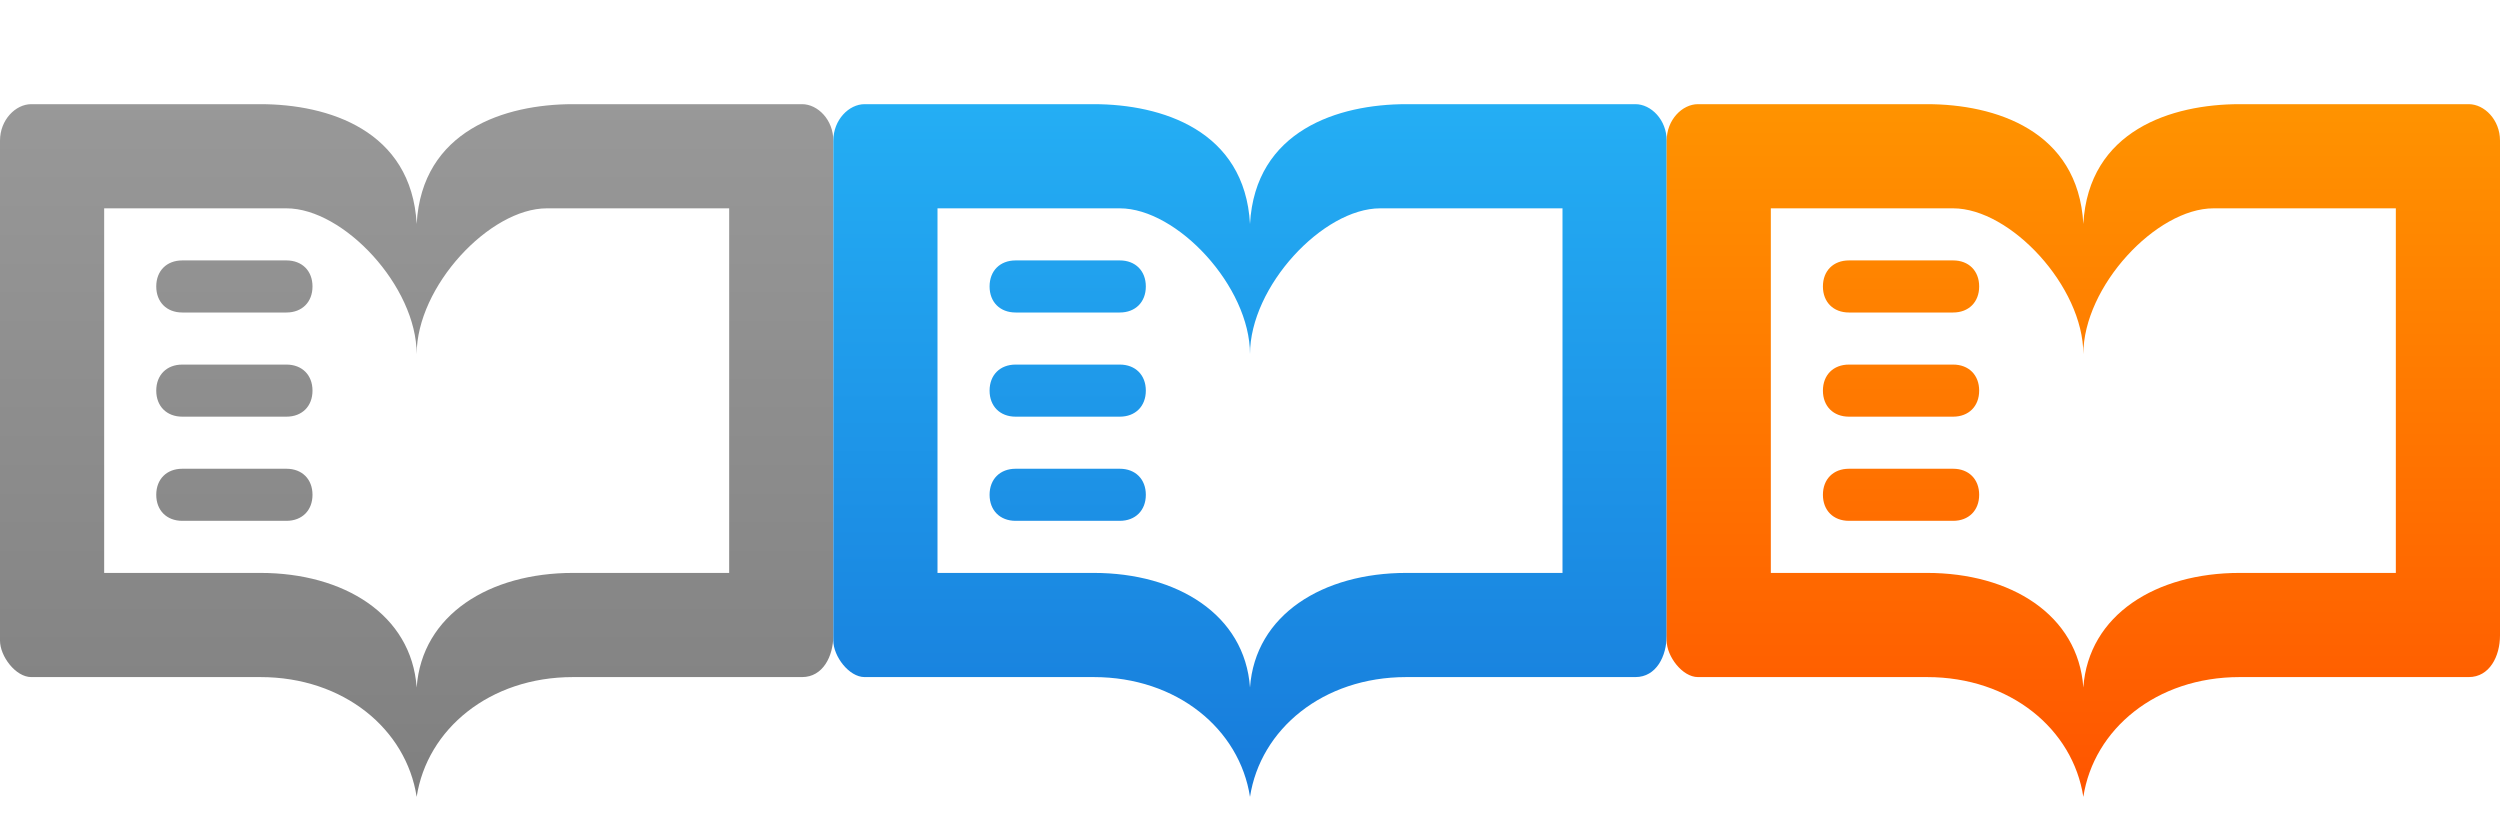
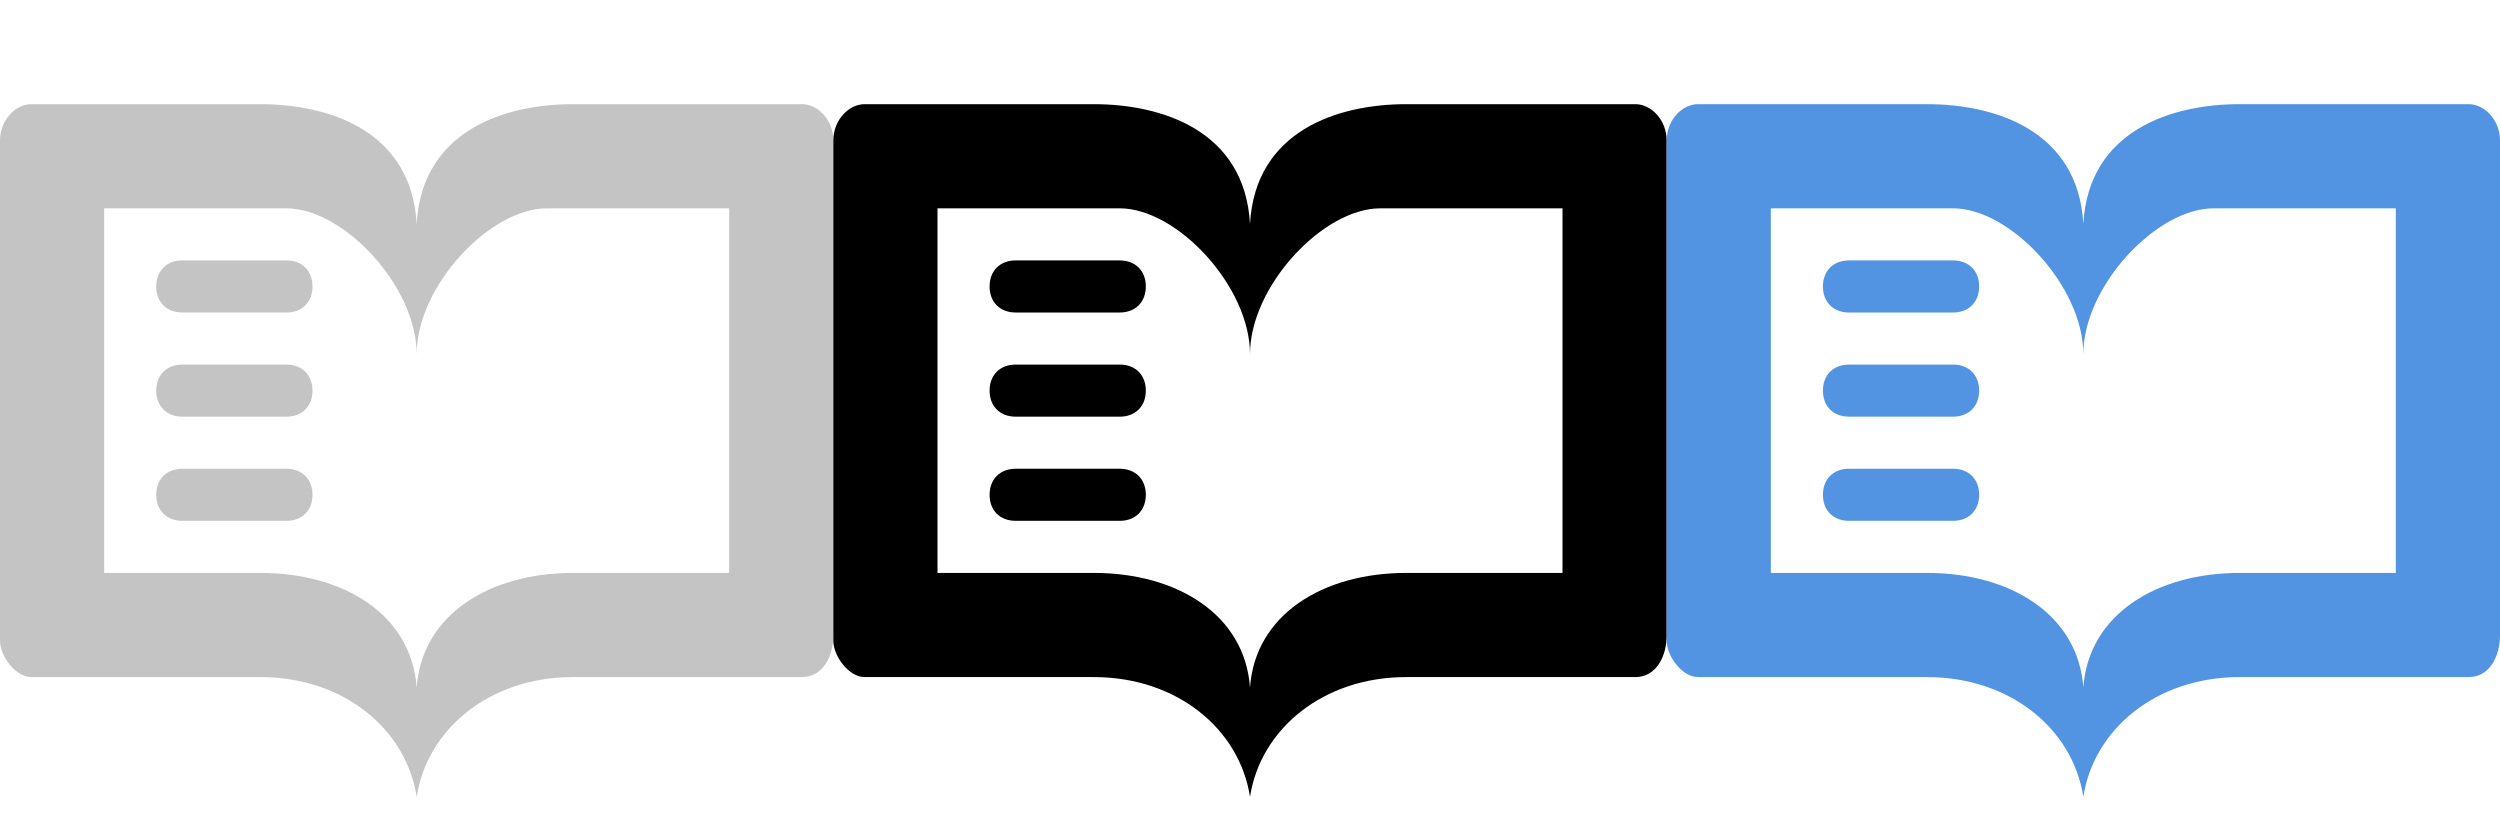
- <svg xmlns="http://www.w3.org/2000/svg" xmlns:xlink="http://www.w3.org/1999/xlink" width="48" height="16" viewBox="0 0 48 16">
-   <defs>
+ <svg xmlns="http://www.w3.org/2000/svg" xmlns:xlink="http://www.w3.org/1999/xlink" width="48" height="16" viewBox="0 0 48 16" id="svg2" version="1.1">
+   <defs id="defs4">
    <path id="glyphShape-readerMode-book" d="M5.5,5h-2C3.2,5,3,5.2,3,5.5S3.2,6,3.5,6h2 C5.8,6,6,5.8,6,5.5S5.8,5,5.5,5z M5.5,7h-2C3.2,7,3,7.2,3,7.5S3.2,8,3.5,8h2C5.8,8,6,7.8,6,7.5S5.8,7,5.5,7z M5.5,9h-2 C3.2,9,3,9.2,3,9.5S3.2,10,3.5,10h2C5.8,10,6,9.8,6,9.5S5.8,9,5.5,9z M15.4,2c0,0-3.1,0-4.4,0S8.1,2.5,8,4.3C7.9,2.5,6.3,2,5,2 S0.6,2,0.6,2C0.3,2,0,2.3,0,2.7v9.6C0,12.6,0.3,13,0.6,13c0,0,2.6,0,4.4,0c1.6,0,2.8,1,3,2.3C8.2,14,9.4,13,11,13 c1.8,0,4.4,0,4.4,0c0.4,0,0.6-0.4,0.6-0.8V2.7C16,2.3,15.7,2,15.4,2z M14,11L14,11c-0.2,0-1.6,0-3,0c-1.6,0-2.9,0.8-3,2.2 C7.9,11.8,6.6,11,5,11c-1.4,0-2.8,0-3,0l0,0l0,0V4c0,0,2.7,0,3.5,0C6.6,4,8,5.5,8,6.8C8,5.5,9.4,4,10.5,4C11.3,4,14,4,14,4V11 L14,11z" />
    <linearGradient id="gradient-state-default" x1="0%" y1="0%" x2="0" y2="100%">
-       <stop stop-color="#989898" offset="0%" />
-       <stop stop-color="#808080" offset="100%" />
+       <stop stop-color="#989898" offset="0%" id="stop8" />
+       <stop stop-color="#808080" offset="100%" id="stop10" />
    </linearGradient>
    <linearGradient id="gradient-state-hover" x1="0%" y1="0%" x2="0" y2="100%">
-       <stop stop-color="#24aef4" offset="0%" />
-       <stop stop-color="#177bdb" offset="100%" />
+       <stop stop-color="#24aef4" offset="0%" id="stop13" />
+       <stop stop-color="#177bdb" offset="100%" id="stop15" />
    </linearGradient>
    <linearGradient id="gradient-state-pressed" x1="0%" y1="0%" x2="0" y2="100%">
-       <stop stop-color="#ff9300" offset="0%" />
-       <stop stop-color="#ff5500" offset="100%" />
+       <stop stop-color="#ff9300" offset="0%" id="stop18" />
+       <stop stop-color="#ff5500" offset="100%" id="stop20" />
    </linearGradient>
-     <style>
+     <style id="style22">
      .icon-state-default { fill: url(#gradient-state-default); }
      .icon-state-hover   { fill: url(#gradient-state-hover); }
      .icon-state-pressed { fill: url(#gradient-state-pressed); }
    </style>
  </defs>
-   <use xlink:href="#glyphShape-readerMode-book" class="icon-state-default" />
-   <use xlink:href="#glyphShape-readerMode-book" class="icon-state-hover" transform="translate(16)" />
-   <use xlink:href="#glyphShape-readerMode-book" class="icon-state-pressed" transform="translate(32)" />
+   <use xlink:href="#glyphShape-readerMode-book" class="icon-state-default" id="use24" style="fill:#c4c4c4;fill-opacity:1" />
+   <use xlink:href="#glyphShape-readerMode-book" class="icon-state-hover" transform="translate(16)" id="use26" style="opacity:1;fill:#000000;fill-opacity:1" />
+   <use xlink:href="#glyphShape-readerMode-book" class="icon-state-pressed" transform="translate(32)" id="use28" style="fill:#5294e2;fill-opacity:1" />
</svg>
